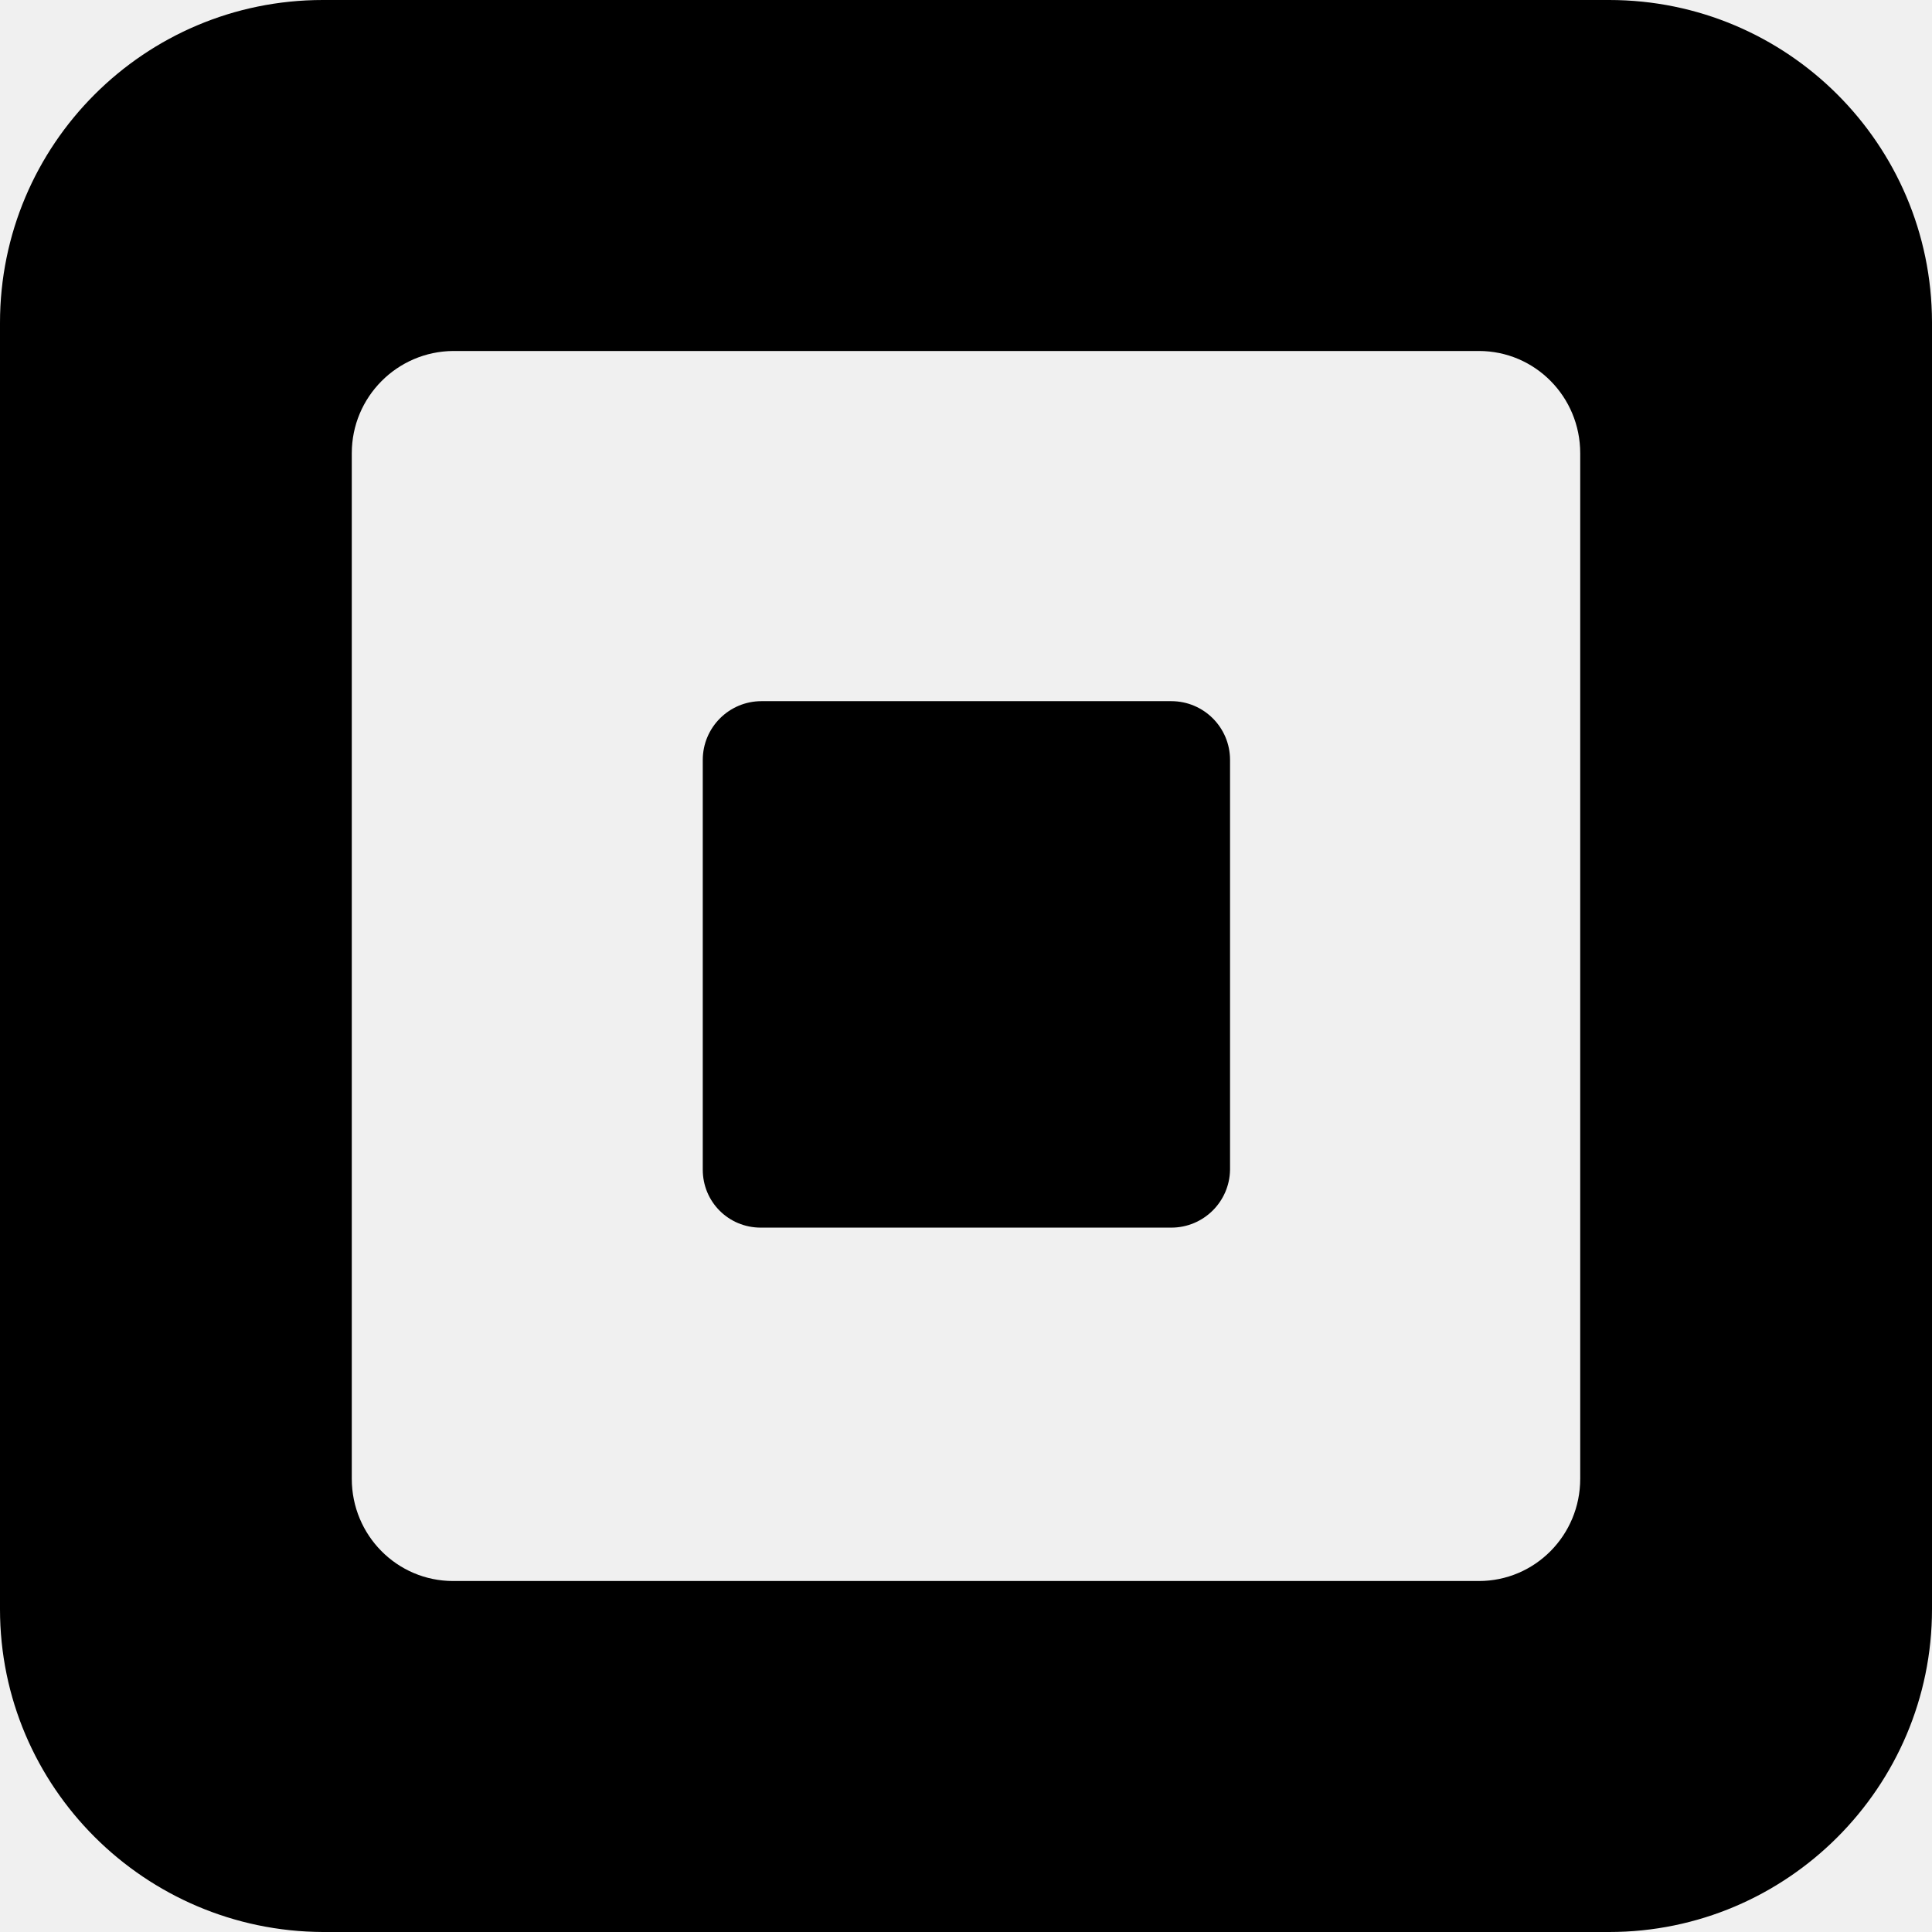
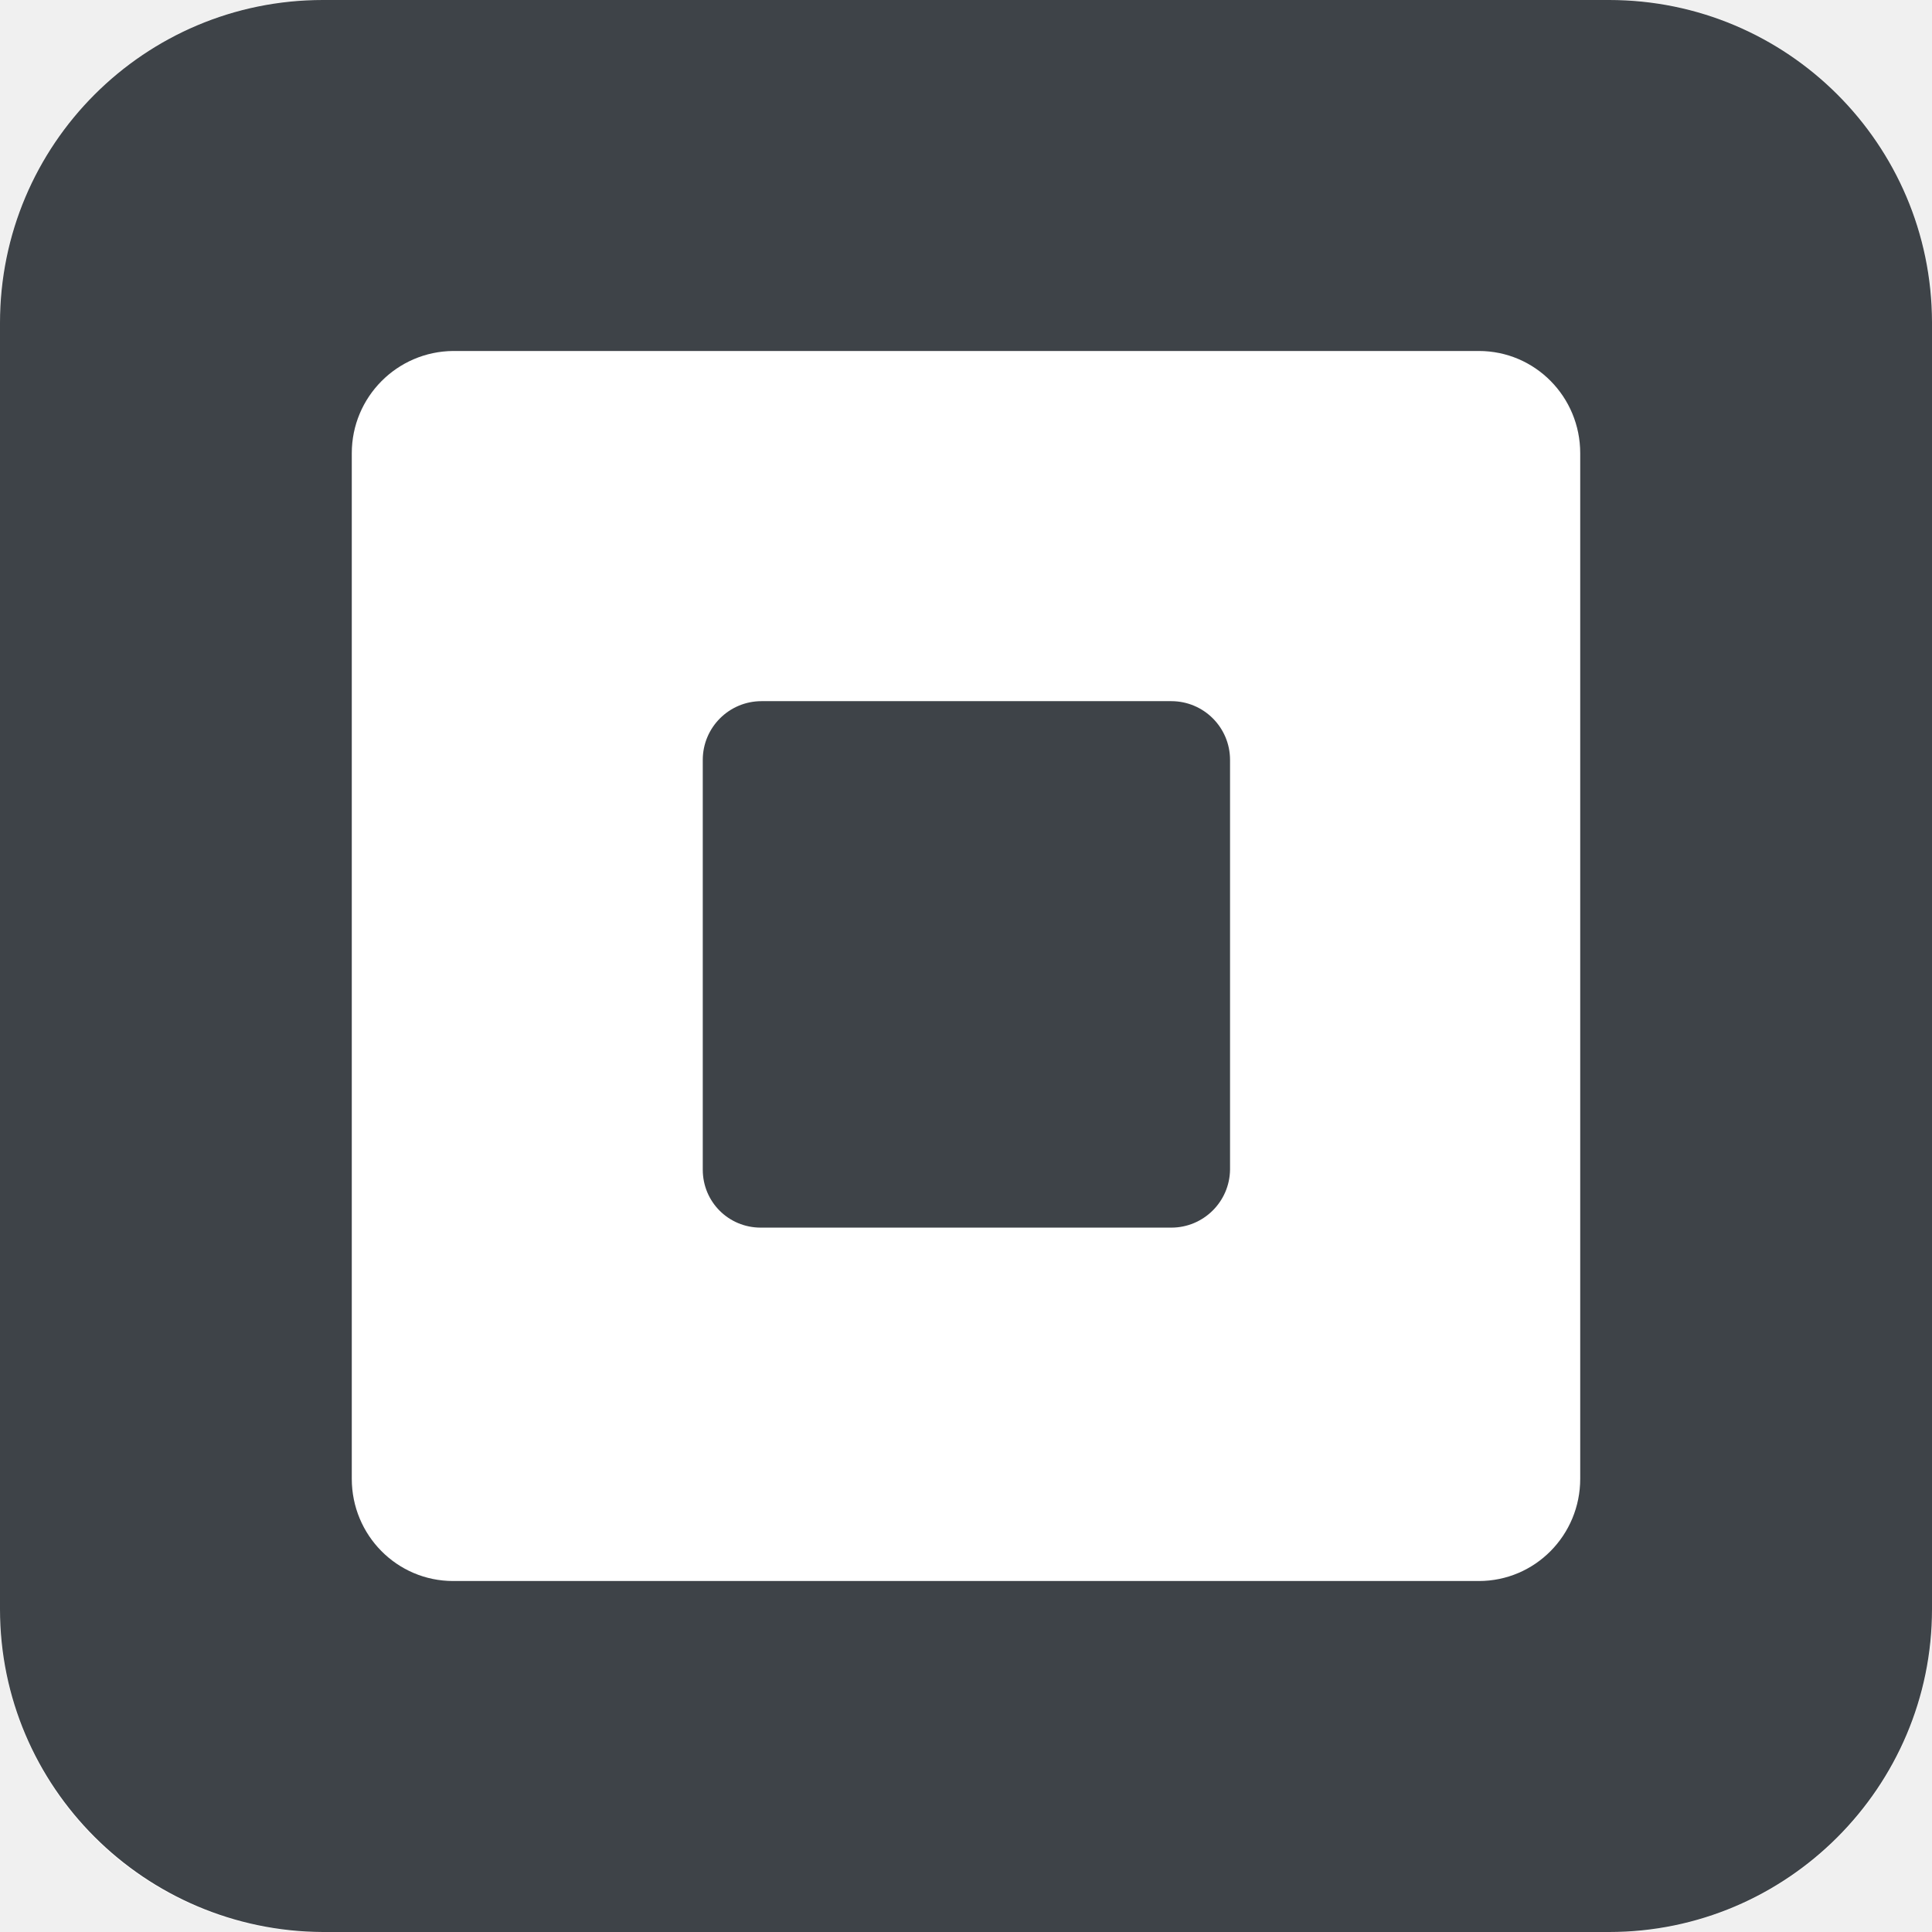
<svg xmlns="http://www.w3.org/2000/svg" viewBox="0 0 24 24" role="presentation">
-   <path fill="currentColor" d="M4.01 0A4.01 4.01 0 0 0 0 4.01v15.98c0 2.21 1.8 4 4.01 4.01h15.98C22.2 24 24 22.2 24 19.99V4A4.01 4.01 0 0 0 19.99 0H4zm1.62 4.36h12.74c.7 0 1.26.57 1.26 1.27v12.74c0 .7-.56 1.27-1.26 1.27H5.63c-.7 0-1.26-.57-1.26-1.27V5.63a1.27 1.27 0 0 1 1.26-1.27zm3.83 4.35a.73.73 0 0 0-.73.73v5.09c0 .4.32.72.72.72h5.1a.73.73 0 0 0 .73-.72V9.44a.73.73 0 0 0-.73-.73h-5.1Z" />
+   <rect width="24" height="24" rx="4" fill="#FFFFFF" />
+   <path fill="#3E4348" d="M4.01 0A4.01 4.01 0 0 0 0 4.01v15.98c0 2.21 1.8 4 4.01 4.01h15.98C22.2 24 24 22.2 24 19.99V4A4.01 4.01 0 0 0 19.99 0H4zm1.62 4.36h12.74c.7 0 1.26.57 1.26 1.27v12.74c0 .7-.56 1.27-1.26 1.27H5.63c-.7 0-1.26-.57-1.26-1.27V5.63a1.27 1.27 0 0 1 1.26-1.27zm3.83 4.35a.73.73 0 0 0-.73.73v5.09c0 .4.32.72.72.72h5.1a.73.73 0 0 0 .73-.72V9.44a.73.73 0 0 0-.73-.73h-5.1Z" />
</svg>
